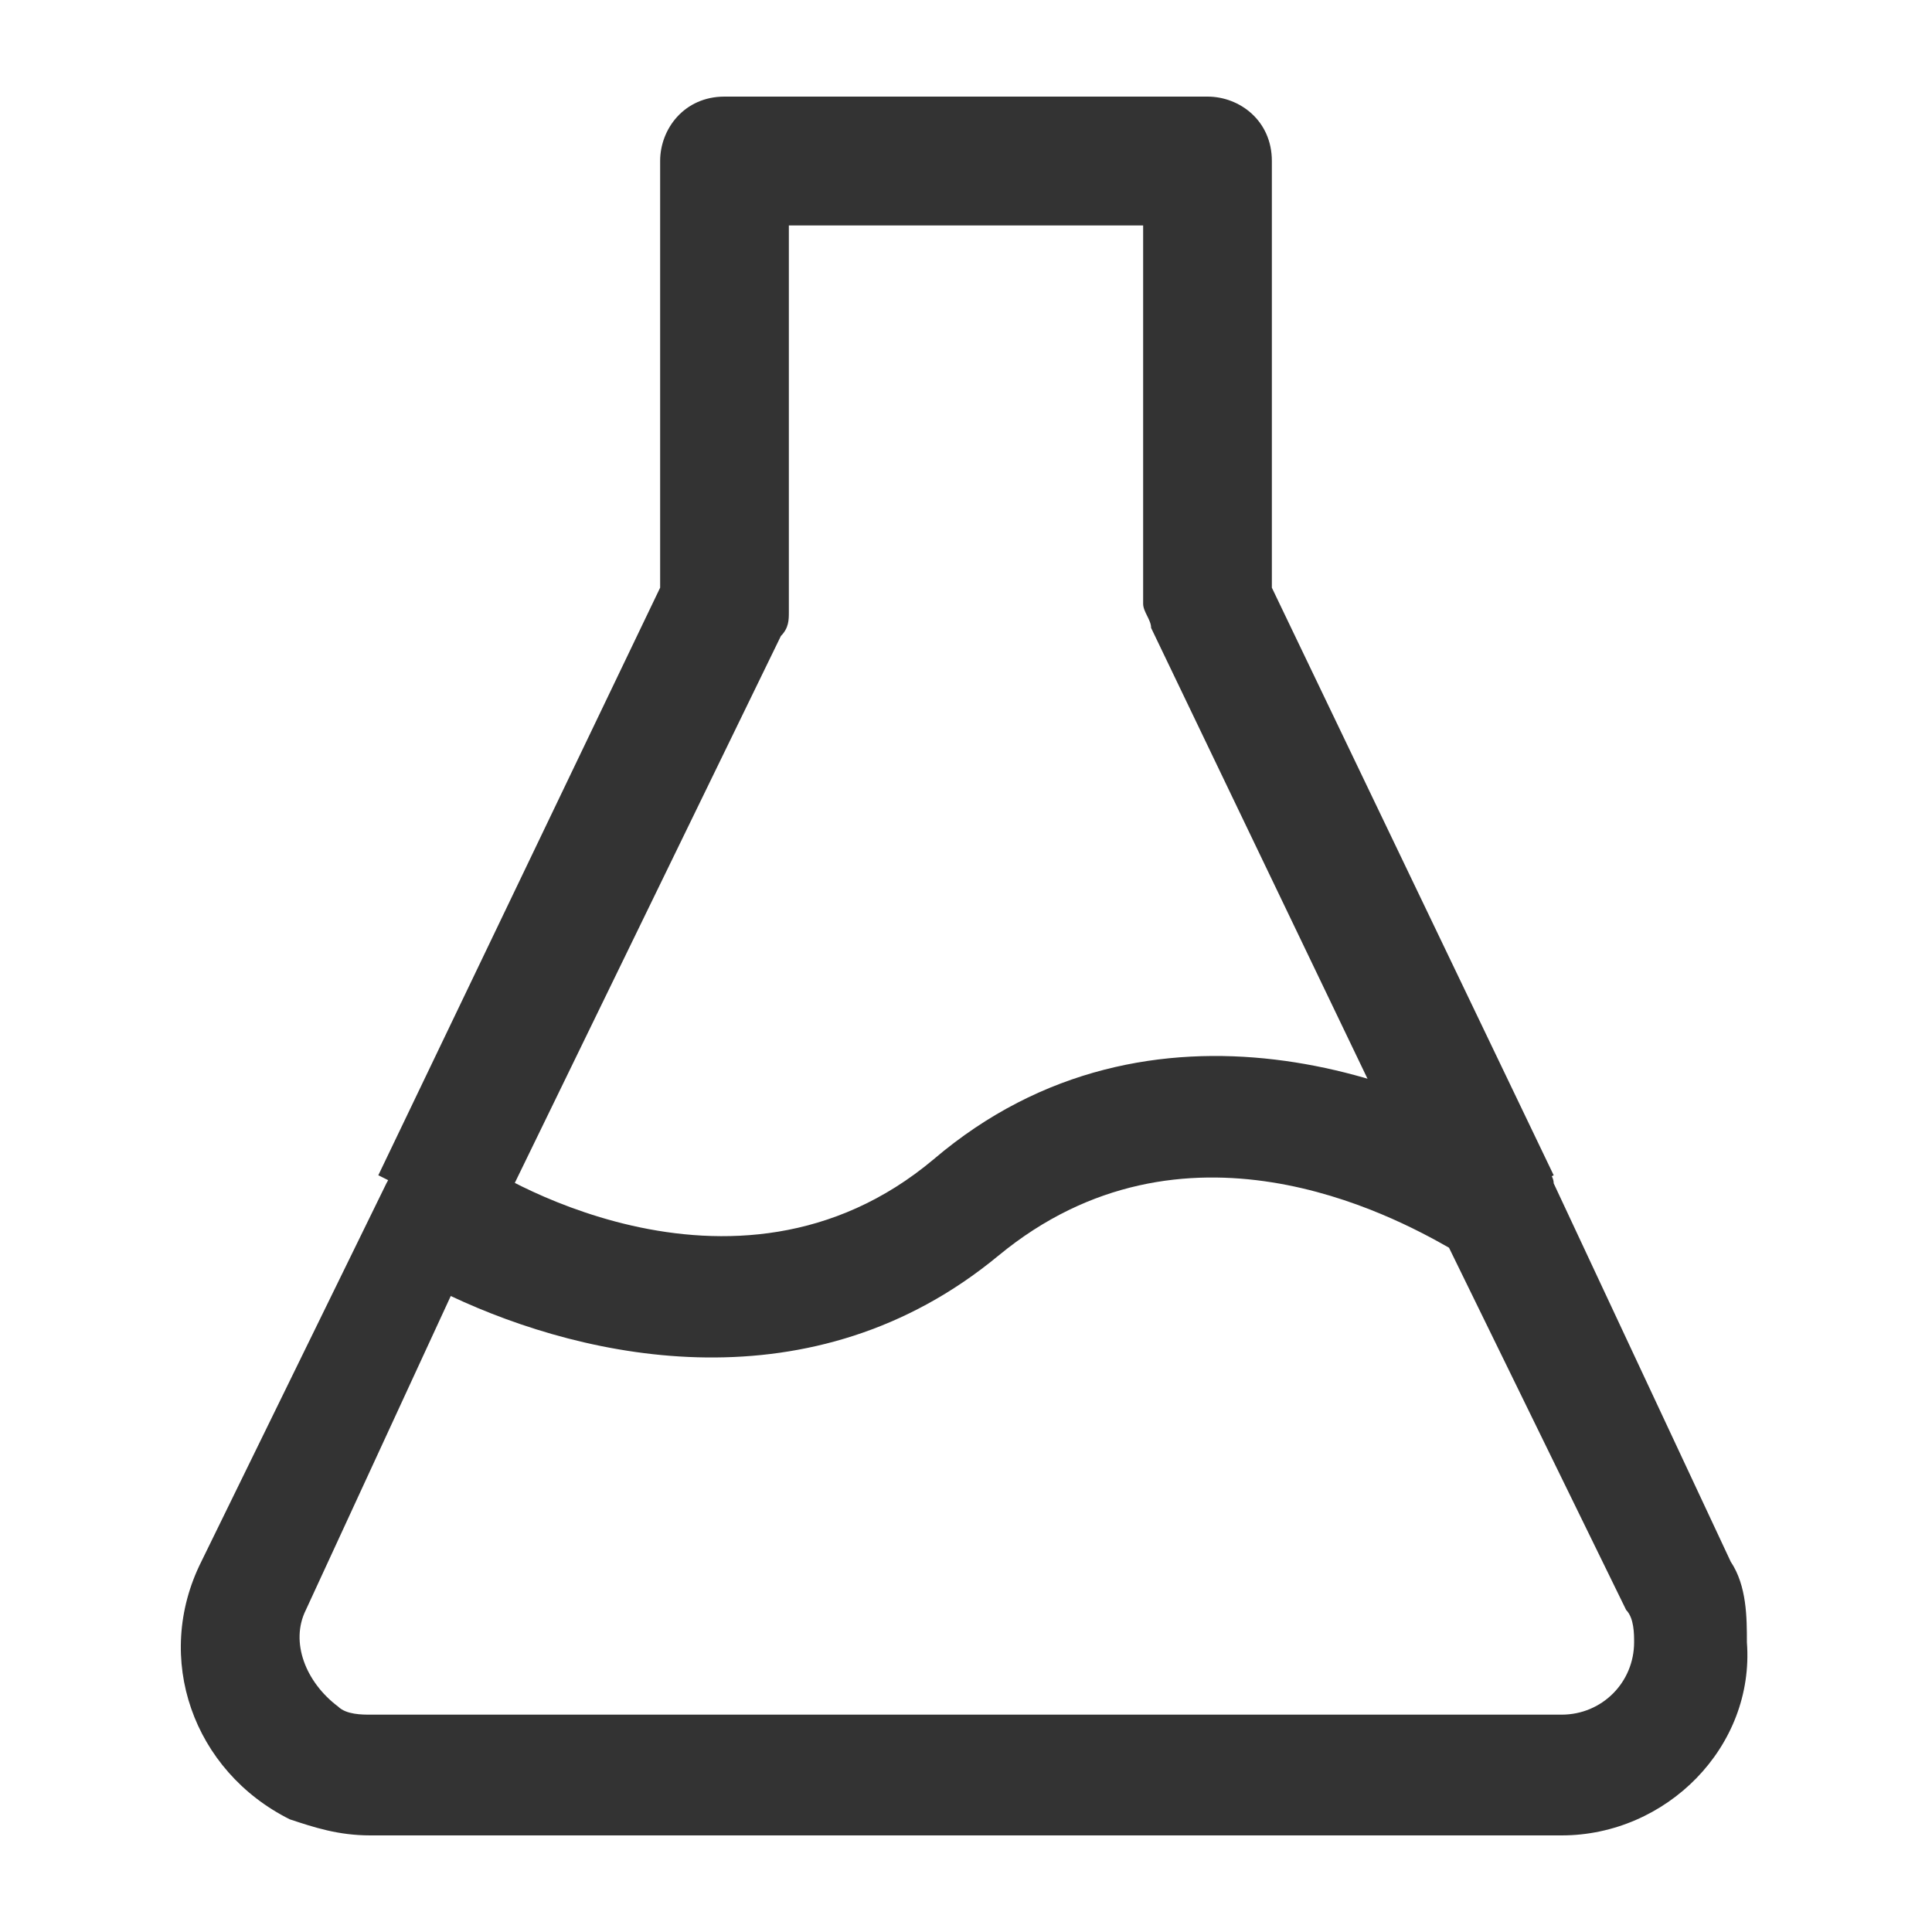
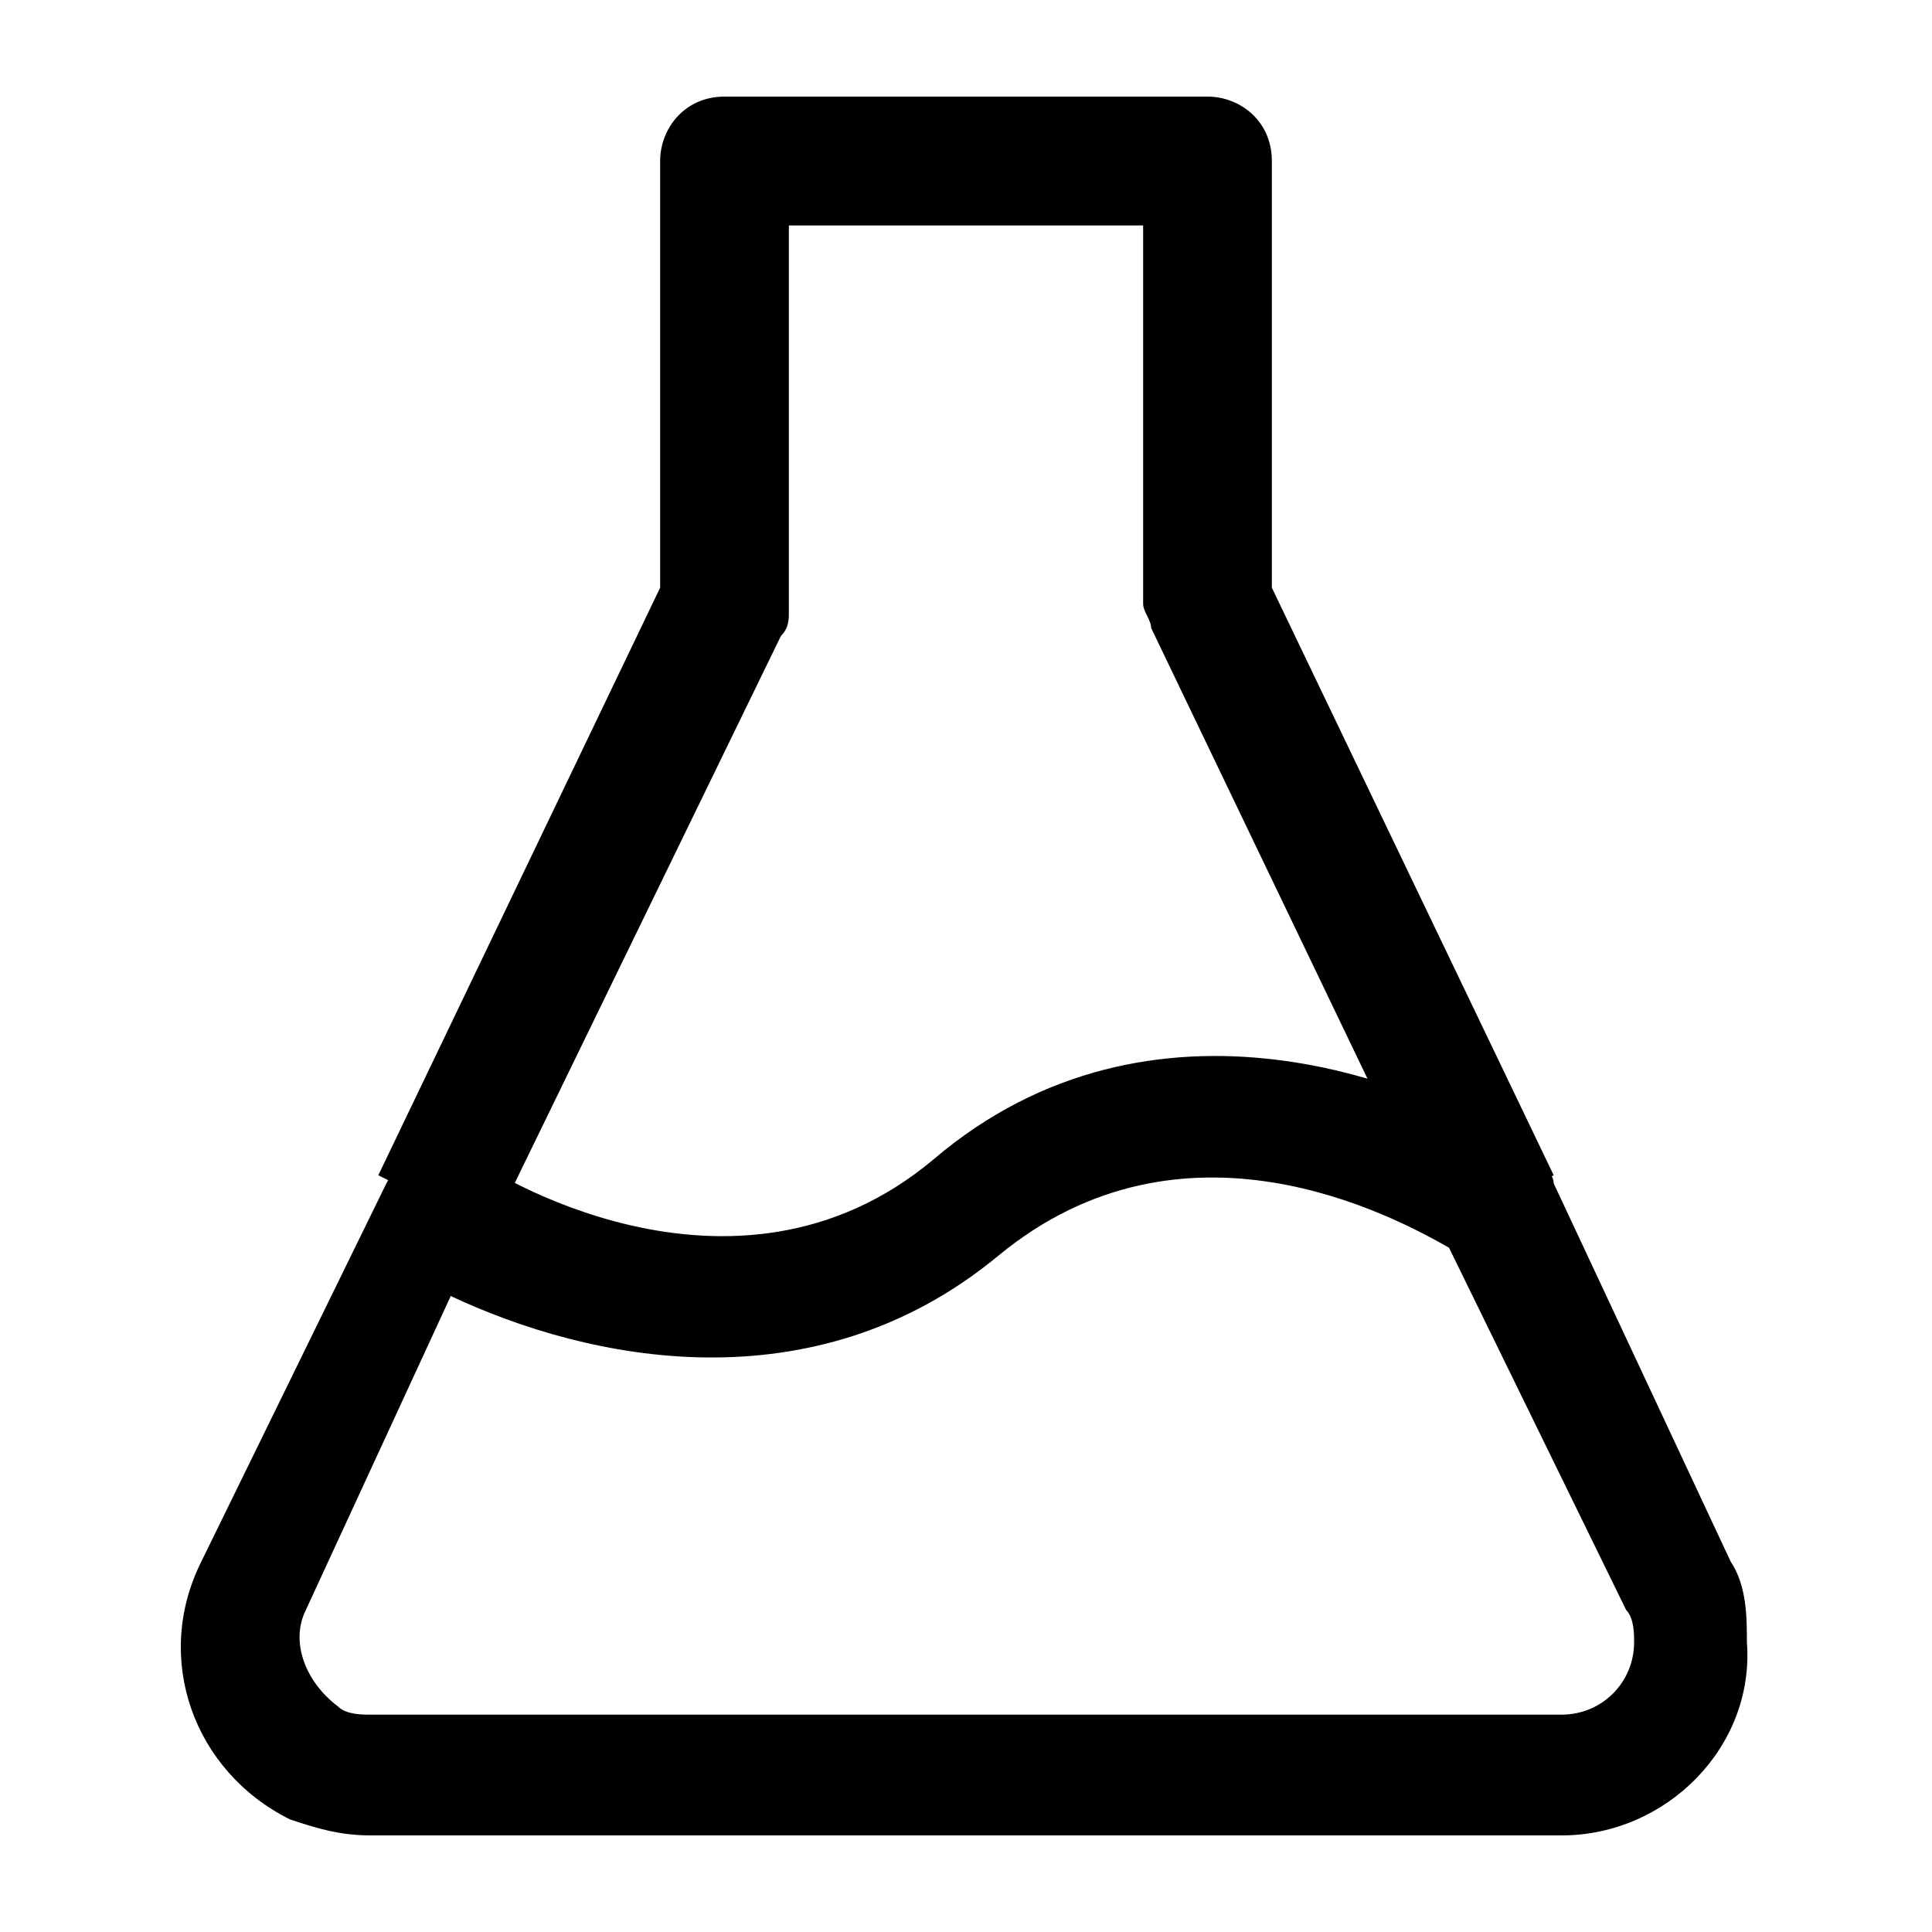
- <svg xmlns="http://www.w3.org/2000/svg" width="16" height="16" viewBox="0 0 16 16" fill="none">
-   <path d="M4.067 10.2L3.133 9.733L5.467 4.867L5.467 1.333C5.467 1.067 5.667 0.8 6 0.8L10 0.8C10.267 0.8 10.533 1 10.533 1.333L10.533 4.867L12.867 9.733L11.933 10.2L9.533 5.2C9.533 5.133 9.467 5.067 9.467 5L9.467 1.867L6.533 1.867L6.533 5.067C6.533 5.133 6.533 5.2 6.467 5.267L4.067 10.2Z" fill="#333333">
+ <svg xmlns="http://www.w3.org/2000/svg" width="16" height="16" viewBox="0 0 16 16" fill="current">
+   <path d="M4.067 10.2L3.133 9.733L5.467 4.867L5.467 1.333C5.467 1.067 5.667 0.8 6 0.8L10 0.8C10.267 0.8 10.533 1 10.533 1.333L10.533 4.867L12.867 9.733L11.933 10.2L9.533 5.2C9.533 5.133 9.467 5.067 9.467 5L9.467 1.867L6.533 1.867L6.533 5.067C6.533 5.133 6.533 5.2 6.467 5.267L4.067 10.2Z">
</path>
-   <path d="M12.933 15.2L3.067 15.2C2.8 15.2 2.6 15.133 2.4 15.067C1.6 14.667 1.267 13.733 1.667 12.933L3.2 9.8C3.267 9.667 3.4 9.6 3.533 9.533C3.667 9.467 3.8 9.533 3.933 9.6C4 9.667 6.067 11 7.733 9.6C9.533 8.067 11.8 8.933 12.733 9.6C12.8 9.667 12.867 9.733 12.867 9.8L14.333 12.933C14.467 13.133 14.467 13.4 14.467 13.6C14.533 14.467 13.8 15.2 12.933 15.2ZM2.8 14.133C2.867 14.2 3 14.2 3.067 14.2L12.933 14.2C13.267 14.2 13.533 13.933 13.533 13.6C13.533 13.533 13.533 13.4 13.467 13.333L12 10.333C11.533 10.067 9.8 9.133 8.267 10.4C6.733 11.667 4.867 11.267 3.733 10.733L2.533 13.333C2.4 13.6 2.533 13.933 2.8 14.133Z" fill="#333333">
+   <path d="M12.933 15.2L3.067 15.2C2.8 15.2 2.6 15.133 2.4 15.067C1.6 14.667 1.267 13.733 1.667 12.933L3.2 9.8C3.267 9.667 3.4 9.6 3.533 9.533C3.667 9.467 3.8 9.533 3.933 9.6C4 9.667 6.067 11 7.733 9.6C9.533 8.067 11.8 8.933 12.733 9.6C12.8 9.667 12.867 9.733 12.867 9.8L14.333 12.933C14.467 13.133 14.467 13.4 14.467 13.6C14.533 14.467 13.8 15.2 12.933 15.2ZM2.8 14.133C2.867 14.2 3 14.2 3.067 14.2L12.933 14.2C13.267 14.2 13.533 13.933 13.533 13.6C13.533 13.533 13.533 13.4 13.467 13.333L12 10.333C11.533 10.067 9.8 9.133 8.267 10.4C6.733 11.667 4.867 11.267 3.733 10.733L2.533 13.333C2.4 13.6 2.533 13.933 2.8 14.133Z">
</path>
</svg>
